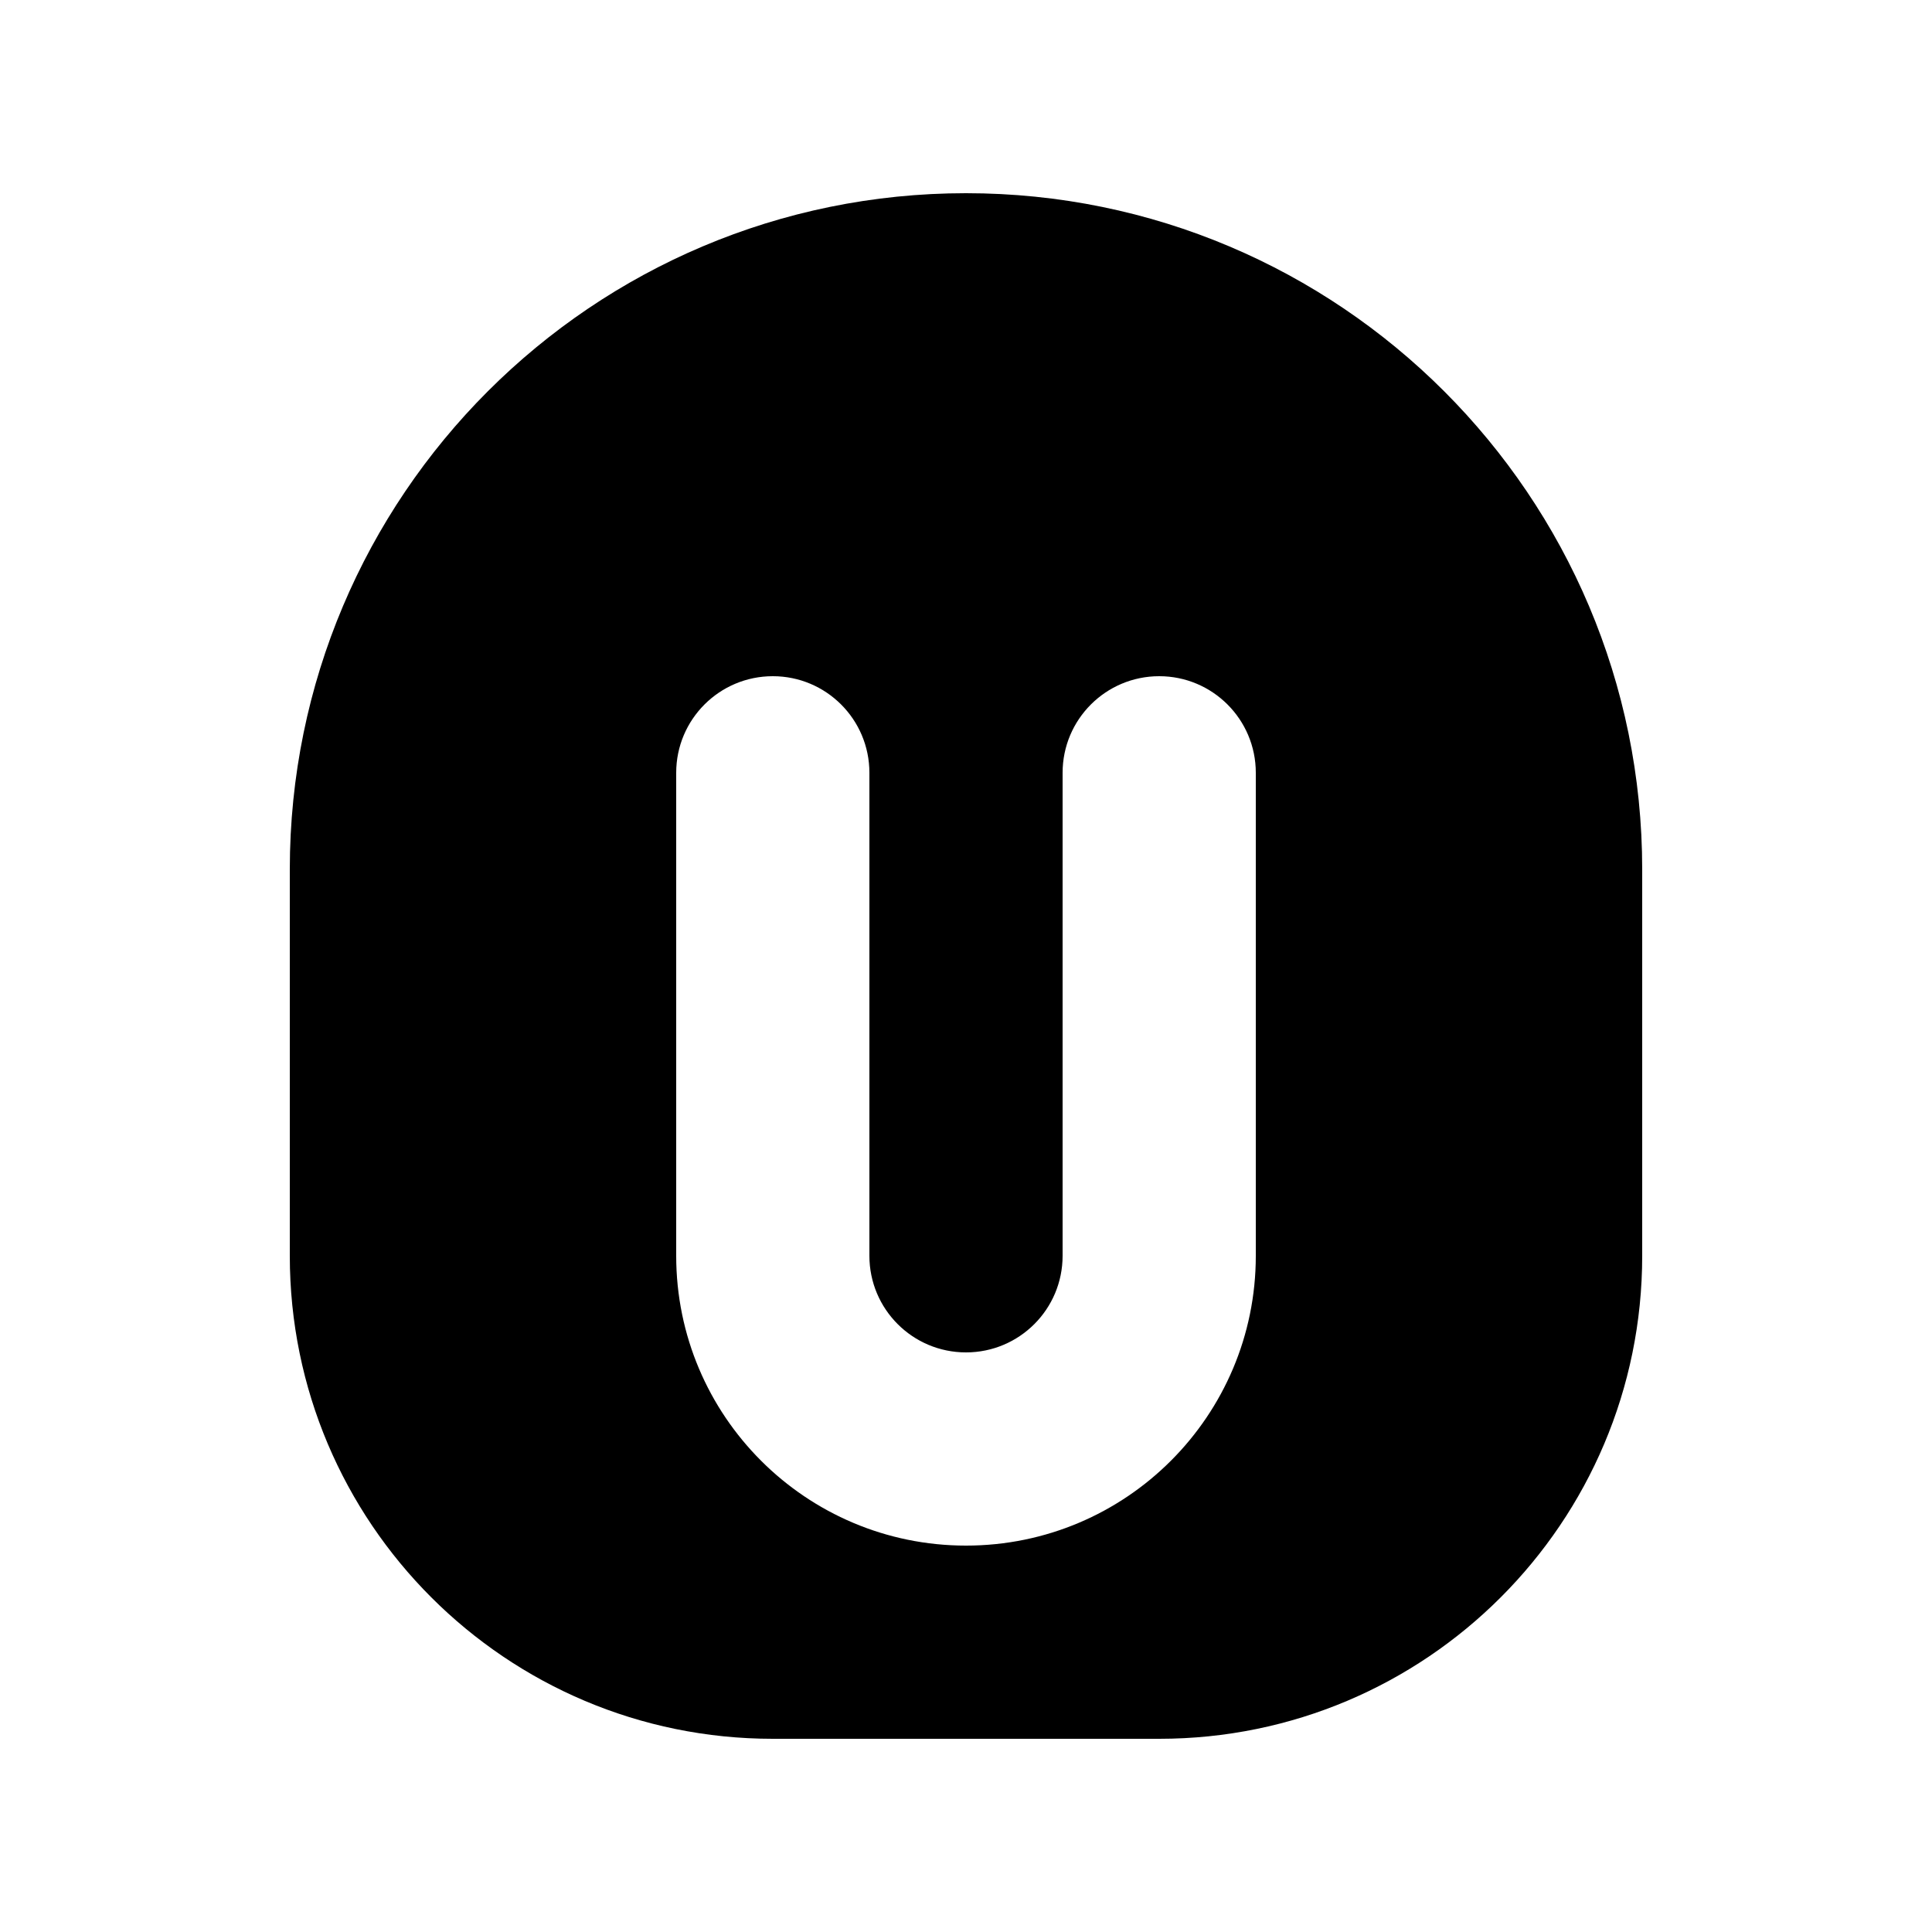
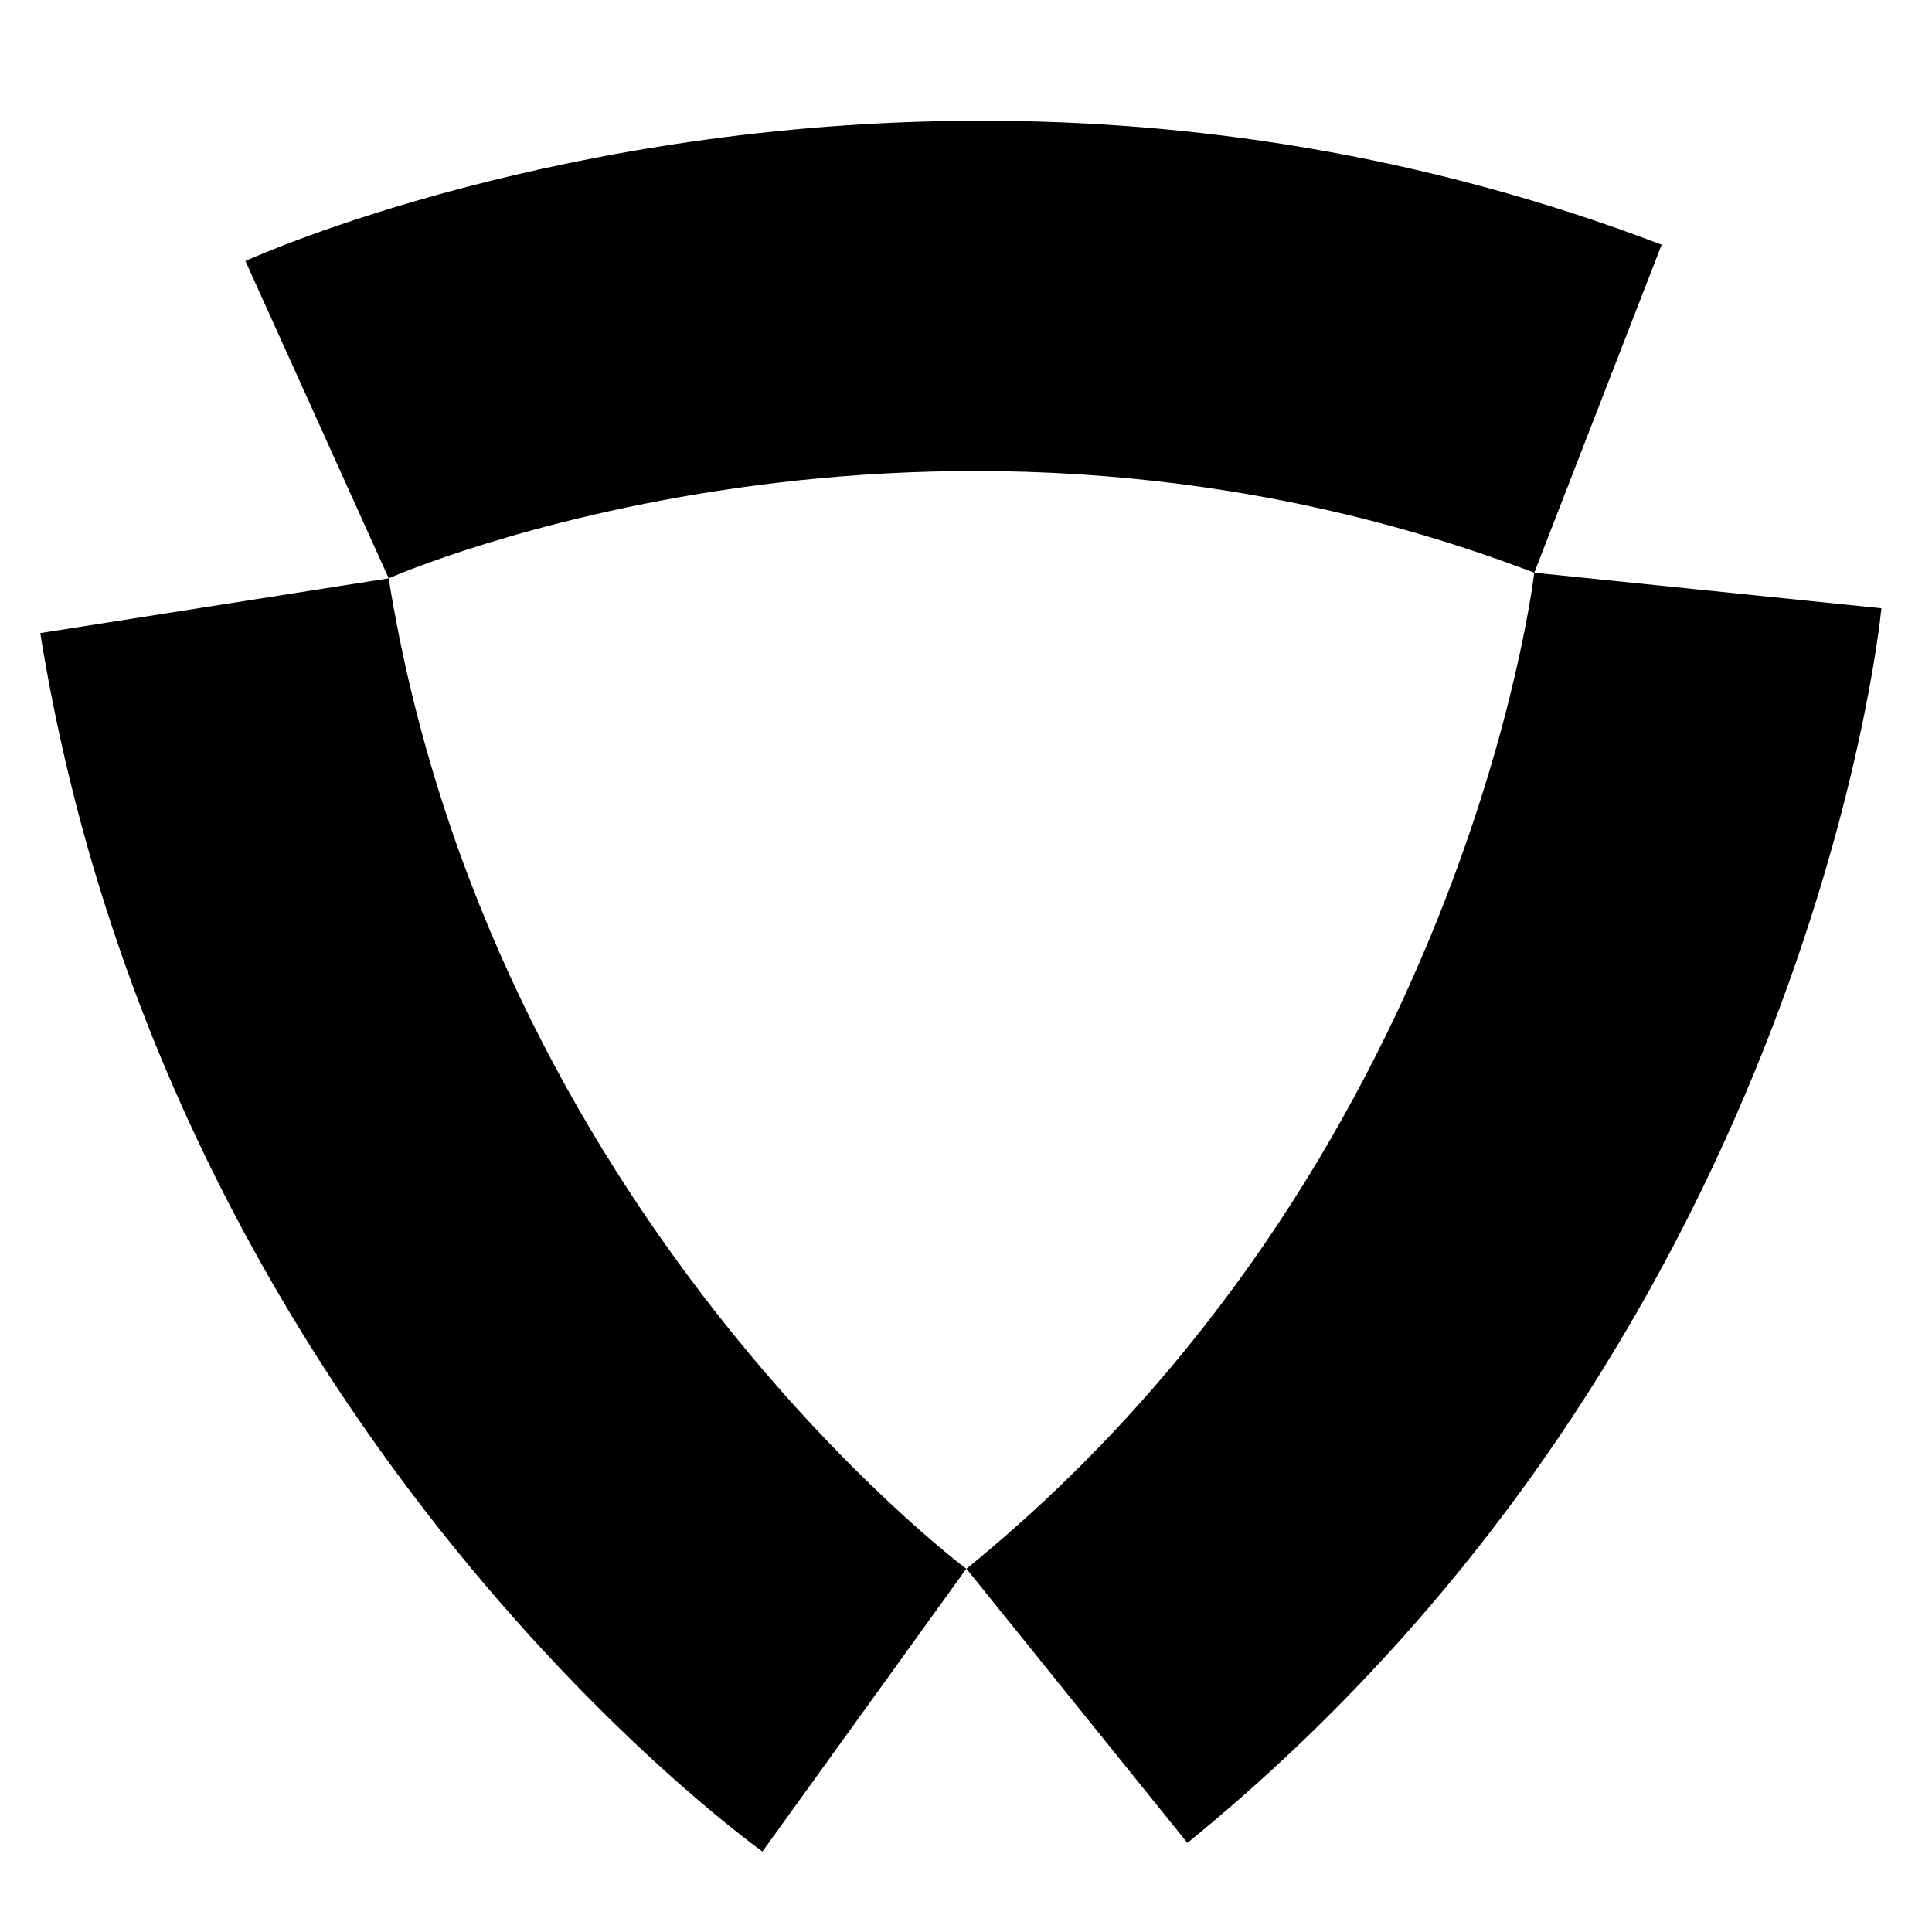
- <svg xmlns="http://www.w3.org/2000/svg" width="24" height="24" viewBox="0 0 40 40">
-   <path d="M20 4C12.268 4 6 10.268 6 18v8c0 5.523 4.477 10 10 10h8c5.523 0 10-4.477 10-10v-8c0-7.732-6.268-14-14-14zm6 22c0 3.314-2.686 6-6 6s-6-2.686-6-6V16c0-1.105.895-2 2-2s2 .895 2 2v10c0 1.105.895 2 2 2s2-.895 2-2V16c0-1.105.895-2 2-2s2 .895 2 2v10z" fill="currentColor" />
+ <svg xmlns="http://www.w3.org/2000/svg" width="24" height="24" viewBox="0 0 44 44" fill="none">
+   <path d="M8.852 13.172C11.169 27.599 21.899 35.647 22.007 35.727L17.364 42.167C16.811 41.769 3.776 32.226 0.917 14.418L8.85 13.172H8.852Z" fill="currentColor" />
+   <path d="M34.941 13.043L42.848 13.853C42.781 14.531 41.033 30.591 27.042 41.971L22.01 35.727C33.347 26.507 34.926 13.177 34.941 13.043Z" fill="currentColor" />
+   <path d="M22.358 2.75C27.014 2.75 32.316 3.465 37.843 5.573L34.942 13.043C21.165 7.787 8.976 13.115 8.853 13.171L5.589 5.944C6.006 5.756 12.82 2.75 22.358 2.75Z" fill="currentColor" />
</svg>
